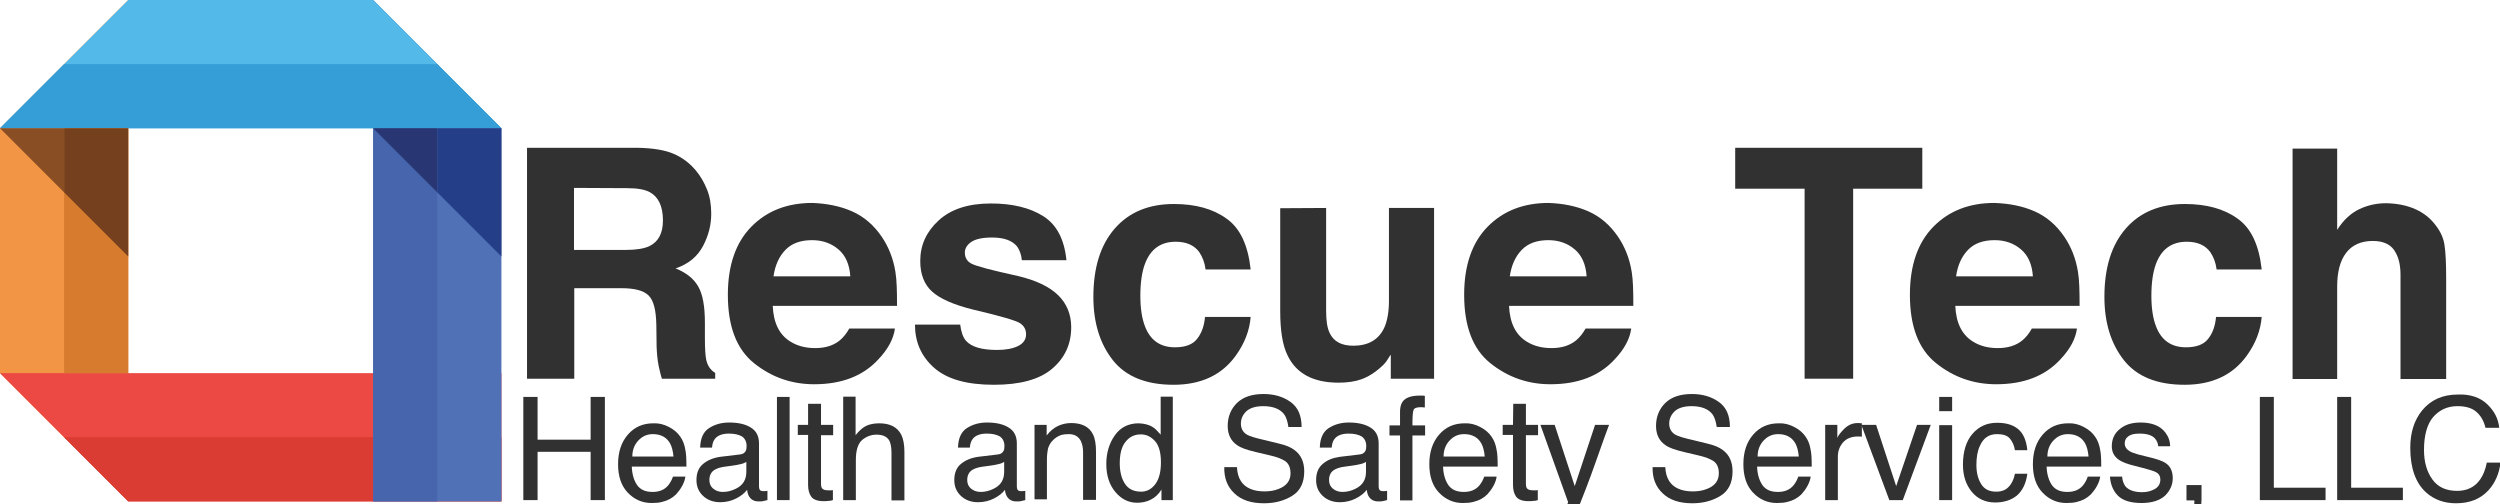
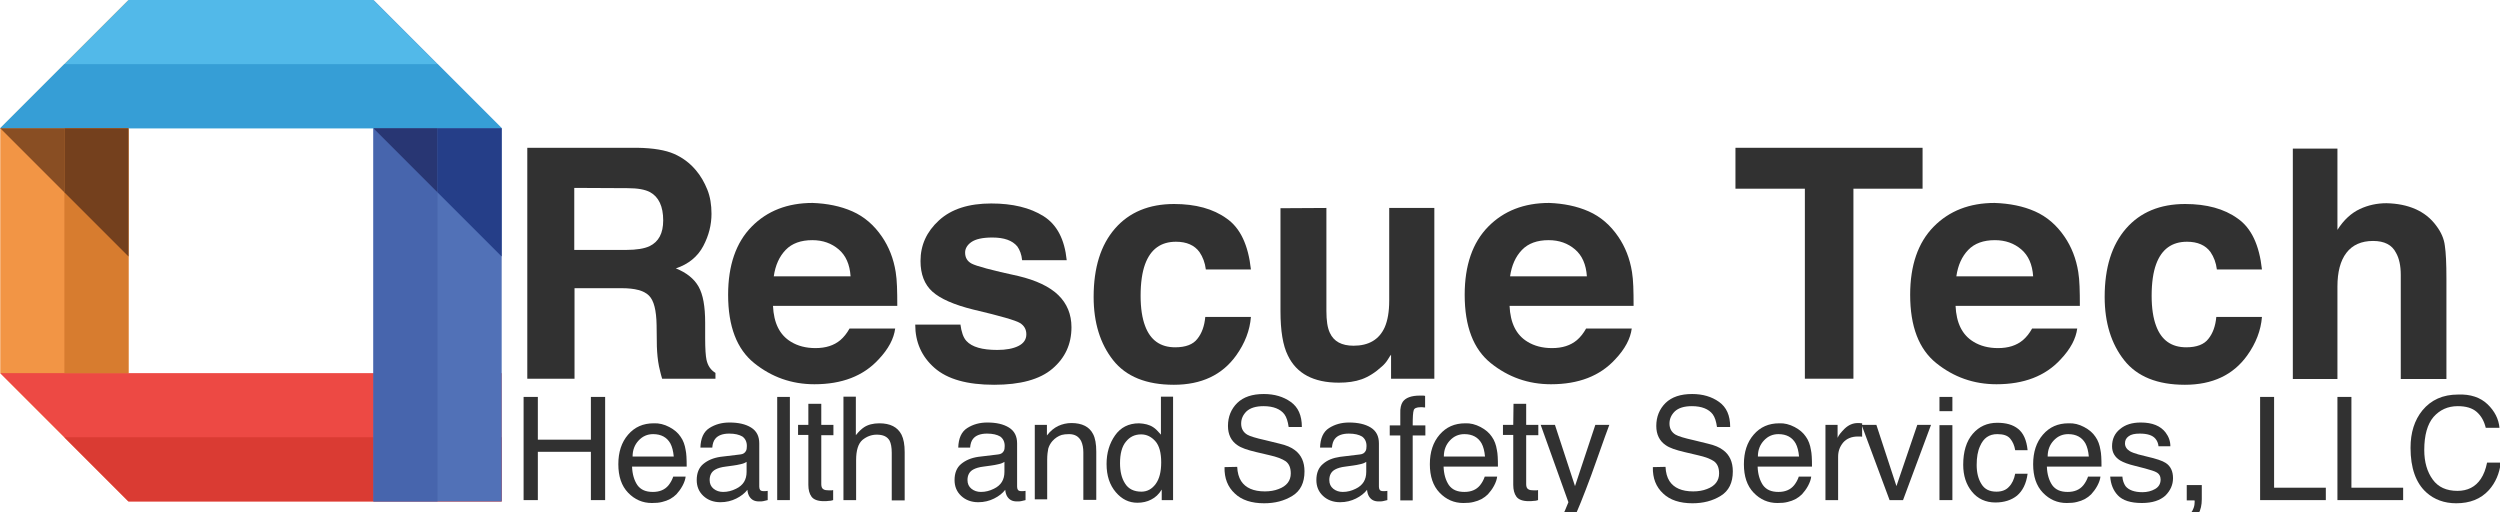
- <svg xmlns="http://www.w3.org/2000/svg" version="1.1" id="Layer_1" x="0px" y="0px" viewBox="0 0 947.3 190.7" style="enable-background:new 0 0 947.3 190.7;" xml:space="preserve">
+ <svg xmlns="http://www.w3.org/2000/svg" version="1.1" id="Layer_1" x="0px" y="0px" viewBox="0 0 947.3 194" style="enable-background:new 0 0 947.3 194;" xml:space="preserve">
  <style type="text/css">
	.st0{fill:#F29545;}
	.st1{fill:#ED4944;}
	.st2{fill:#DA3B33;}
	.st3{fill:#5171B7;}
	.st4{fill:#52B9E9;}
	.st5{fill:#4765AD;}
	.st6{fill:#369ED6;}
	.st7{fill:#D77C2F;}
	.st8{fill:#894E23;}
	.st9{fill:#74401D;}
	.st10{fill:#283673;}
	.st11{fill:#253E88;}
	.st12{fill:#313131;}
</style>
  <g>
-     <polygon class="st0" points="0,48.6 0,141.4 48.6,190 48.6,0  " />
-     <polygon class="st1" points="0,141.4 48.6,190 97.8,190 141.4,190 190,190 190,141.4  " />
-     <polygon class="st2" points="48.6,190 97.8,190 141.4,190 190,190 190,165.7 24.3,165.7  " />
-     <polygon class="st3" points="141.4,190 190,190 190,141.4 190,104.1 190,48.6 141.4,0  " />
-     <polygon class="st4" points="48.6,0 0,48.6 190,48.6 141.4,0  " />
-     <rect x="141.4" y="48.6" class="st5" width="24.3" height="141.4" />
-     <polygon class="st6" points="24.3,24.3 0,48.6 190,48.6 165.7,24.3  " />
-     <rect x="24.3" y="48.6" class="st7" width="24.3" height="92.8" />
-     <polygon class="st8" points="0,48.6 24.3,72.9 24.3,48.6  " />
-     <polygon class="st9" points="24.3,48.6 24.3,72.9 48.6,97.2 48.6,48.6  " />
-     <polygon class="st10" points="165.7,48.6 141.4,48.6 165.7,72.9  " />
-     <polygon class="st11" points="165.7,48.6 165.7,72.9 190,97.2 190,48.6  " />
+     <polygon class="st0" points="0.1,48.6 0.1,141.4 48.7,190 48.7,0  " />
+     <polygon class="st1" points="0.1,141.4 48.7,190 97.9,190 141.5,190 190.1,190 190.1,141.4  " />
+     <polygon class="st2" points="48.7,190 97.9,190 141.5,190 190.1,190 190.1,165.7 24.4,165.7  " />
+     <polygon class="st3" points="141.5,190 190.1,190 190.1,141.4 190.1,104.1 190.1,48.6 141.5,0  " />
+     <polygon class="st4" points="48.7,0 0.1,48.6 190.1,48.6 141.5,0  " />
+     <rect x="141.5" y="48.6" class="st5" width="24.3" height="141.4" />
+     <polygon class="st6" points="24.4,24.3 0.1,48.6 190.1,48.6 165.8,24.3  " />
+     <rect x="24.4" y="48.6" class="st7" width="24.3" height="92.8" />
+     <polygon class="st8" points="0.1,48.6 24.4,72.9 24.4,48.6  " />
+     <polygon class="st9" points="24.4,48.6 24.4,72.9 48.7,97.2 48.7,48.6  " />
+     <polygon class="st10" points="165.8,48.6 141.5,48.6 165.8,72.9  " />
+     <polygon class="st11" points="165.8,48.6 165.8,72.9 190.1,97.2 190.1,48.6  " />
    <g>
-       <path class="st12" d="M255.3,58.3c3.2,1.4,5.9,3.4,8.2,6.1c1.9,2.2,3.3,4.7,4.4,7.4c1.1,2.7,1.6,5.8,1.6,9.2c0,4.2-1,8.2-3.1,12.2    s-5.6,6.9-10.4,8.5c4,1.6,6.9,3.9,8.6,6.9s2.5,7.5,2.5,13.7v5.9c0,4,0.2,6.7,0.5,8.1c0.5,2.3,1.6,3.9,3.4,5v2.2h-20.2    c-0.6-1.9-0.9-3.5-1.2-4.7c-0.5-2.5-0.7-5-0.8-7.5l-0.1-8.1c-0.1-5.6-1-9.3-2.9-11.2c-1.9-1.9-5.3-2.8-10.4-2.8h-17.8v34.3h-17.9    V56h41.8C247.5,56.1,252.1,56.9,255.3,58.3z M217.5,71.2v23.5h19.7c3.9,0,6.8-0.5,8.8-1.4c3.5-1.7,5.2-4.9,5.2-9.8    c0-5.3-1.7-8.9-5-10.7c-1.9-1-4.7-1.5-8.5-1.5L217.5,71.2L217.5,71.2z" />
-       <path class="st12" d="M322.9,80.1c4.5,2,8.2,5.2,11.2,9.6c2.6,3.8,4.4,8.3,5.2,13.4c0.5,3,0.6,7.2,0.6,12.8h-47.1    c0.3,6.5,2.5,11,6.8,13.6c2.6,1.6,5.7,2.4,9.3,2.4c3.9,0,7-1,9.4-3c1.3-1.1,2.5-2.6,3.5-4.4h17.3c-0.5,3.8-2.5,7.7-6.3,11.7    c-5.8,6.3-13.9,9.4-24.3,9.4c-8.6,0-16.2-2.7-22.8-8c-6.6-5.3-9.9-13.9-9.9-25.9c0-11.2,3-19.8,8.9-25.8s13.6-9,23.1-9    C313.3,77.1,318.4,78.1,322.9,80.1z M297.6,94.7c-2.4,2.5-3.9,5.8-4.5,10h29.1c-0.3-4.5-1.8-7.9-4.5-10.2c-2.7-2.3-6-3.5-10-3.5    C303.4,91,300,92.2,297.6,94.7z" />
-       <path class="st12" d="M363.8,122.8c0.4,3,1.1,5.1,2.3,6.4c2.1,2.3,6,3.4,11.7,3.4c3.3,0,6-0.5,8-1.5s3-2.5,3-4.4s-0.8-3.3-2.4-4.3    s-7.5-2.7-17.7-5.1c-7.3-1.8-12.5-4.1-15.5-6.8c-3-2.7-4.5-6.6-4.5-11.6c0-6,2.3-11.1,7-15.4s11.3-6.4,19.8-6.4    c8.1,0,14.7,1.6,19.8,4.8c5.1,3.2,8,8.8,8.8,16.7h-16.9c-0.2-2.2-0.9-3.9-1.8-5.2c-1.9-2.3-5-3.4-9.5-3.4c-3.7,0-6.3,0.6-7.9,1.7    s-2.4,2.5-2.4,4c0,1.9,0.8,3.3,2.5,4.2c1.7,0.9,7.5,2.5,17.7,4.7c6.7,1.6,11.8,4,15.1,7.2c3.3,3.2,5,7.3,5,12.2    c0,6.4-2.4,11.6-7.2,15.7s-12.2,6.1-22.1,6.1c-10.2,0-17.7-2.1-22.6-6.4c-4.9-4.3-7.3-9.8-7.3-16.4h17.1V122.8z" />
-       <path class="st12" d="M456.8,102c-0.3-2.4-1.1-4.6-2.4-6.5c-1.9-2.6-4.9-3.9-8.9-3.9c-5.7,0-9.6,2.8-11.7,8.5c-1.1,3-1.7,7-1.7,12    c0,4.7,0.6,8.5,1.7,11.4c2,5.4,5.8,8.1,11.4,8.1c4,0,6.8-1.1,8.4-3.2c1.7-2.1,2.7-4.9,3-8.3h17.3c-0.4,5.1-2.3,10-5.6,14.6    c-5.3,7.4-13.2,11.1-23.6,11.1s-18.1-3.1-23-9.3s-7.4-14.2-7.4-24c0-11.1,2.7-19.7,8.1-25.9c5.4-6.2,12.9-9.3,22.4-9.3    c8.1,0,14.8,1.8,19.9,5.5c5.2,3.6,8.2,10.1,9.2,19.3h-17.1V102z" />
-       <path class="st12" d="M502.5,78.8v39c0,3.7,0.4,6.4,1.3,8.3c1.5,3.3,4.5,4.9,9,4.9c5.7,0,9.7-2.3,11.8-7c1.1-2.5,1.7-5.9,1.7-10    V78.8h17.1v64.7H527v-9.1c-0.2,0.2-0.6,0.8-1.2,1.8c-0.6,1-1.4,1.9-2.2,2.6c-2.6,2.4-5.2,4-7.7,4.9s-5.4,1.3-8.7,1.3    c-9.5,0-16-3.4-19.3-10.3c-1.9-3.8-2.8-9.4-2.8-16.8v-39L502.5,78.8L502.5,78.8z" />
-       <path class="st12" d="M601.9,80.1c4.5,2,8.2,5.2,11.2,9.6c2.6,3.8,4.4,8.3,5.2,13.4c0.5,3,0.6,7.2,0.6,12.8h-47.1    c0.3,6.5,2.5,11,6.8,13.6c2.6,1.6,5.7,2.4,9.3,2.4c3.9,0,7-1,9.4-3c1.3-1.1,2.5-2.6,3.5-4.4h17.3c-0.5,3.8-2.5,7.7-6.3,11.7    c-5.8,6.3-13.9,9.4-24.3,9.4c-8.6,0-16.2-2.7-22.8-8s-9.9-13.9-9.9-25.9c0-11.2,3-19.8,8.9-25.8s13.6-9,23.1-9    C592.3,77.1,597.4,78.1,601.9,80.1z M576.6,94.7c-2.4,2.5-3.9,5.8-4.5,10h29.1c-0.3-4.5-1.8-7.9-4.5-10.2c-2.7-2.3-6-3.5-10-3.5    C582.4,91,579,92.2,576.6,94.7z" />
-       <path class="st12" d="M728.4,56v15.5h-26.2v72h-18.4v-72h-26.3V56H728.4z" />
-       <path class="st12" d="M771,80.1c4.5,2,8.2,5.2,11.2,9.6c2.6,3.8,4.4,8.3,5.2,13.4c0.5,3,0.6,7.2,0.6,12.8h-47.1    c0.3,6.5,2.5,11,6.8,13.6c2.6,1.6,5.7,2.4,9.3,2.4c3.9,0,7-1,9.4-3c1.3-1.1,2.5-2.6,3.5-4.4H787c-0.5,3.8-2.5,7.7-6.3,11.7    c-5.8,6.3-13.9,9.4-24.3,9.4c-8.6,0-16.2-2.7-22.8-8s-9.9-13.9-9.9-25.9c0-11.2,3-19.8,8.9-25.8s13.6-9,23.1-9    C761.4,77.1,766.5,78.1,771,80.1z M745.7,94.7c-2.4,2.5-3.9,5.8-4.5,10h29.1c-0.3-4.5-1.8-7.9-4.5-10.2c-2.7-2.3-6-3.5-10-3.5    C751.5,91,748.1,92.2,745.7,94.7z" />
-       <path class="st12" d="M839.9,102c-0.3-2.4-1.1-4.6-2.4-6.5c-1.9-2.6-4.9-3.9-8.9-3.9c-5.7,0-9.6,2.8-11.7,8.5c-1.1,3-1.7,7-1.7,12    c0,4.7,0.6,8.5,1.7,11.4c2,5.4,5.8,8.1,11.4,8.1c4,0,6.8-1.1,8.4-3.2c1.7-2.1,2.7-4.9,3-8.3H857c-0.4,5.1-2.3,10-5.6,14.6    c-5.3,7.4-13.2,11.1-23.6,11.1c-10.4,0-18.1-3.1-23-9.3s-7.4-14.2-7.4-24c0-11.1,2.7-19.7,8.1-25.9c5.4-6.2,12.9-9.3,22.4-9.3    c8.1,0,14.8,1.8,19.9,5.5c5.2,3.6,8.2,10.1,9.2,19.3h-17.1V102z" />
-       <path class="st12" d="M915.1,79.2c3.2,1.4,5.9,3.5,8,6.4c1.8,2.4,2.9,4.9,3.2,7.5c0.4,2.6,0.6,6.7,0.6,12.5v38h-17.3v-39.4    c0-3.5-0.6-6.3-1.8-8.4c-1.5-3-4.4-4.5-8.7-4.5c-4.4,0-7.8,1.5-10.1,4.5s-3.4,7.3-3.4,12.8v35h-16.9V56.3h16.9v30.8    c2.4-3.8,5.3-6.4,8.5-7.9s6.6-2.2,10.1-2.2C908.3,77.1,911.9,77.8,915.1,79.2z" />
+       <path class="st12" d="M255.4,58.3c3.2,1.4,5.9,3.4,8.2,6.1c1.9,2.2,3.3,4.7,4.4,7.4c1.1,2.7,1.6,5.8,1.6,9.2c0,4.2-1,8.2-3.1,12.2    s-5.6,6.9-10.4,8.5c4,1.6,6.9,3.9,8.6,6.9s2.5,7.5,2.5,13.7v5.9c0,4,0.2,6.7,0.5,8.1c0.5,2.3,1.6,3.9,3.4,5v2.2h-20.2    c-0.6-1.9-0.9-3.5-1.2-4.7c-0.5-2.5-0.7-5-0.8-7.5l-0.1-8.1c-0.1-5.6-1-9.3-2.9-11.2s-5.3-2.8-10.4-2.8h-17.8v34.3h-17.9V56h41.8    C247.6,56.1,252.2,56.9,255.4,58.3z M217.6,71.2v23.5h19.7c3.9,0,6.8-0.5,8.8-1.4c3.5-1.7,5.2-4.9,5.2-9.8c0-5.3-1.7-8.9-5-10.7    c-1.9-1-4.7-1.5-8.5-1.5L217.6,71.2L217.6,71.2z" />
+       <path class="st12" d="M323,80.1c4.5,2,8.2,5.2,11.2,9.6c2.6,3.8,4.4,8.3,5.2,13.4c0.5,3,0.6,7.2,0.6,12.8h-47.1    c0.3,6.5,2.5,11,6.8,13.6c2.6,1.6,5.7,2.4,9.3,2.4c3.9,0,7-1,9.4-3c1.3-1.1,2.5-2.6,3.5-4.4h17.3c-0.5,3.8-2.5,7.7-6.3,11.7    c-5.8,6.3-13.9,9.4-24.3,9.4c-8.6,0-16.2-2.7-22.8-8c-6.6-5.3-9.9-13.9-9.9-25.9c0-11.2,3-19.8,8.9-25.8s13.6-9,23.1-9    C313.4,77.1,318.5,78.1,323,80.1z M297.7,94.7c-2.4,2.5-3.9,5.8-4.5,10h29.1c-0.3-4.5-1.8-7.9-4.5-10.2s-6-3.5-10-3.5    C303.5,91,300.1,92.2,297.7,94.7z" />
+       <path class="st12" d="M363.9,122.8c0.4,3,1.1,5.1,2.3,6.4c2.1,2.3,6,3.4,11.7,3.4c3.3,0,6-0.5,8-1.5s3-2.5,3-4.4s-0.8-3.3-2.4-4.3    s-7.5-2.7-17.7-5.1c-7.3-1.8-12.5-4.1-15.5-6.8c-3-2.7-4.5-6.6-4.5-11.6c0-6,2.3-11.1,7-15.4s11.3-6.4,19.8-6.4    c8.1,0,14.7,1.6,19.8,4.8c5.1,3.2,8,8.8,8.8,16.7h-16.9c-0.2-2.2-0.9-3.9-1.8-5.2c-1.9-2.3-5-3.4-9.5-3.4c-3.7,0-6.3,0.6-7.9,1.7    s-2.4,2.5-2.4,4c0,1.9,0.8,3.3,2.5,4.2s7.5,2.5,17.7,4.7c6.7,1.6,11.8,4,15.1,7.2c3.3,3.2,5,7.3,5,12.2c0,6.4-2.4,11.6-7.2,15.7    s-12.2,6.1-22.1,6.1c-10.2,0-17.7-2.1-22.6-6.4s-7.3-9.8-7.3-16.4h17.1V122.8z" />
+       <path class="st12" d="M456.9,102c-0.3-2.4-1.1-4.6-2.4-6.5c-1.9-2.6-4.9-3.9-8.9-3.9c-5.7,0-9.6,2.8-11.7,8.5c-1.1,3-1.7,7-1.7,12    c0,4.7,0.6,8.5,1.7,11.4c2,5.4,5.8,8.1,11.4,8.1c4,0,6.8-1.1,8.4-3.2c1.7-2.1,2.7-4.9,3-8.3H474c-0.4,5.1-2.3,10-5.6,14.6    c-5.3,7.4-13.2,11.1-23.6,11.1s-18.1-3.1-23-9.3c-4.9-6.2-7.4-14.2-7.4-24c0-11.1,2.7-19.7,8.1-25.9c5.4-6.2,12.9-9.3,22.4-9.3    c8.1,0,14.8,1.8,19.9,5.5c5.2,3.6,8.2,10.1,9.2,19.3h-17.1L456.9,102L456.9,102z" />
+       <path class="st12" d="M502.6,78.8v39c0,3.7,0.4,6.4,1.3,8.3c1.5,3.3,4.5,4.9,9,4.9c5.7,0,9.7-2.3,11.8-7c1.1-2.5,1.7-5.9,1.7-10    V78.8h17.1v64.7h-16.4v-9.1c-0.2,0.2-0.6,0.8-1.2,1.8c-0.6,1-1.4,1.9-2.2,2.6c-2.6,2.4-5.2,4-7.7,4.9s-5.4,1.3-8.7,1.3    c-9.5,0-16-3.4-19.3-10.3c-1.9-3.8-2.8-9.4-2.8-16.8v-39L502.6,78.8L502.6,78.8z" />
+       <path class="st12" d="M602,80.1c4.5,2,8.2,5.2,11.2,9.6c2.6,3.8,4.4,8.3,5.2,13.4c0.5,3,0.6,7.2,0.6,12.8H572    c0.3,6.5,2.5,11,6.8,13.6c2.6,1.6,5.7,2.4,9.3,2.4c3.9,0,7-1,9.4-3c1.3-1.1,2.5-2.6,3.5-4.4h17.3c-0.5,3.8-2.5,7.7-6.3,11.7    c-5.8,6.3-13.9,9.4-24.3,9.4c-8.6,0-16.2-2.7-22.8-8s-9.9-13.9-9.9-25.9c0-11.2,3-19.8,8.9-25.8s13.6-9,23.1-9    C592.4,77.1,597.5,78.1,602,80.1z M576.7,94.7c-2.4,2.5-3.9,5.8-4.5,10h29.1c-0.3-4.5-1.8-7.9-4.5-10.2s-6-3.5-10-3.5    C582.5,91,579.1,92.2,576.7,94.7z" />
+       <path class="st12" d="M728.5,56v15.5h-26.2v72h-18.4v-72h-26.3V56H728.5z" />
+       <path class="st12" d="M771.1,80.1c4.5,2,8.2,5.2,11.2,9.6c2.6,3.8,4.4,8.3,5.2,13.4c0.5,3,0.6,7.2,0.6,12.8H741    c0.3,6.5,2.5,11,6.8,13.6c2.6,1.6,5.7,2.4,9.3,2.4c3.9,0,7-1,9.4-3c1.3-1.1,2.5-2.6,3.5-4.4h17.1c-0.5,3.8-2.5,7.7-6.3,11.7    c-5.8,6.3-13.9,9.4-24.3,9.4c-8.6,0-16.2-2.7-22.8-8s-9.9-13.9-9.9-25.9c0-11.2,3-19.8,8.9-25.8s13.6-9,23.1-9    C761.5,77.1,766.6,78.1,771.1,80.1z M745.8,94.7c-2.4,2.5-3.9,5.8-4.5,10h29.1c-0.3-4.5-1.8-7.9-4.5-10.2s-6-3.5-10-3.5    C751.6,91,748.2,92.2,745.8,94.7z" />
+       <path class="st12" d="M840,102c-0.3-2.4-1.1-4.6-2.4-6.5c-1.9-2.6-4.9-3.9-8.9-3.9c-5.7,0-9.6,2.8-11.7,8.5c-1.1,3-1.7,7-1.7,12    c0,4.7,0.6,8.5,1.7,11.4c2,5.4,5.8,8.1,11.4,8.1c4,0,6.8-1.1,8.4-3.2c1.7-2.1,2.7-4.9,3-8.3h17.3c-0.4,5.1-2.3,10-5.6,14.6    c-5.3,7.4-13.2,11.1-23.6,11.1c-10.4,0-18.1-3.1-23-9.3c-4.9-6.2-7.4-14.2-7.4-24c0-11.1,2.7-19.7,8.1-25.9    c5.4-6.2,12.9-9.3,22.4-9.3c8.1,0,14.8,1.8,19.9,5.5c5.2,3.6,8.2,10.1,9.2,19.3h-17.1L840,102L840,102z" />
+       <path class="st12" d="M915.2,79.2c3.2,1.4,5.9,3.5,8,6.4c1.8,2.4,2.9,4.9,3.2,7.5c0.4,2.6,0.6,6.7,0.6,12.5v38h-17.3v-39.4    c0-3.5-0.6-6.3-1.8-8.4c-1.5-3-4.4-4.5-8.7-4.5c-4.4,0-7.8,1.5-10.1,4.5s-3.4,7.3-3.4,12.8v35h-16.9V56.3h16.9v30.8    c2.4-3.8,5.3-6.4,8.5-7.9s6.6-2.2,10.1-2.2C908.4,77.1,912,77.8,915.2,79.2z" />
    </g>
    <g>
-       <path class="st12" d="M198.3,150.4h5.4v16.2h20.1v-16.2h5.4v39.1h-5.4v-18.3h-20.1v18.3h-5.4V150.4z" />
-       <path class="st12" d="M253.5,161.8c1.9,1,3.3,2.2,4.3,3.7c1,1.4,1.6,3.1,1.9,5c0.3,1.3,0.4,3.4,0.4,6.3h-20.7c0.1,2.9,0.8,5.2,2,7    c1.3,1.8,3.2,2.6,5.9,2.6c2.5,0,4.5-0.8,5.9-2.5c0.8-1,1.4-2.1,1.8-3.3h4.7c-0.1,1-0.5,2.2-1.2,3.5s-1.5,2.3-2.3,3.2    c-1.4,1.4-3.2,2.4-5.4,2.9c-1.1,0.3-2.4,0.4-3.9,0.4c-3.5,0-6.5-1.3-9-3.9c-2.5-2.6-3.7-6.2-3.7-10.8s1.2-8.3,3.7-11.2    s5.7-4.3,9.7-4.3C249.6,160.3,251.6,160.8,253.5,161.8z M255.2,173c-0.2-2.1-0.6-3.7-1.3-5c-1.3-2.3-3.5-3.5-6.5-3.5    c-2.2,0-4,0.8-5.5,2.4c-1.5,1.6-2.3,3.6-2.3,6.1H255.2z" />
-       <path class="st12" d="M280.4,172.2c1.1-0.1,1.8-0.6,2.2-1.4c0.2-0.4,0.3-1,0.3-1.8c0-1.6-0.6-2.8-1.7-3.6c-1.2-0.7-2.8-1.1-5-1.1    c-2.5,0-4.3,0.7-5.3,2c-0.6,0.7-1,1.9-1.1,3.3h-4.5c0.1-3.5,1.2-6,3.4-7.4c2.2-1.4,4.7-2.1,7.6-2.1c3.4,0,6.1,0.6,8.2,1.9    c2.1,1.3,3.1,3.3,3.1,6v16.4c0,0.5,0.1,0.9,0.3,1.2c0.2,0.3,0.6,0.5,1.3,0.5c0.2,0,0.5,0,0.7,0c0.3,0,0.5-0.1,0.9-0.1v3.5    c-0.7,0.2-1.3,0.3-1.7,0.4c-0.4,0.1-0.9,0.1-1.6,0.1c-1.7,0-2.8-0.6-3.6-1.8c-0.4-0.6-0.7-1.5-0.8-2.6c-1,1.3-2.4,2.4-4.2,3.3    c-1.8,0.9-3.8,1.4-6,1.4c-2.6,0-4.8-0.8-6.5-2.4c-1.7-1.6-2.5-3.6-2.5-6c0-2.6,0.8-4.7,2.5-6.1s3.8-2.3,6.5-2.7L280.4,172.2z     M270.3,185.2c1,0.8,2.2,1.2,3.6,1.2c1.7,0,3.3-0.4,4.9-1.2c2.7-1.3,4-3.4,4-6.4V175c-0.6,0.4-1.3,0.7-2.3,0.9    c-0.9,0.2-1.8,0.4-2.7,0.5l-2.9,0.4c-1.7,0.2-3,0.6-3.9,1.1c-1.5,0.8-2.2,2.2-2.2,4C268.8,183.3,269.3,184.4,270.3,185.2z" />
-       <path class="st12" d="M294.4,150.4h4.8v39.1h-4.8V150.4z" />
-       <path class="st12" d="M306.3,153h4.8v8h4.6v3.9h-4.6v18.6c0,1,0.3,1.7,1,2c0.4,0.2,1,0.3,1.9,0.3c0.2,0,0.5,0,0.7,0    c0.3,0,0.6,0,0.9-0.1v3.8c-0.6,0.2-1.1,0.3-1.7,0.3c-0.6,0.1-1.2,0.1-1.9,0.1c-2.2,0-3.8-0.6-4.6-1.7c-0.8-1.1-1.2-2.6-1.2-4.5    v-18.9h-3.9V161h3.9v-8H306.3z" />
-       <path class="st12" d="M319.4,150.3h4.8v14.6c1.1-1.4,2.2-2.4,3.1-3c1.5-1,3.5-1.5,5.8-1.5c4.1,0,6.9,1.4,8.4,4.3    c0.8,1.6,1.2,3.8,1.2,6.6v18.3h-4.9v-18c0-2.1-0.3-3.6-0.8-4.6c-0.9-1.6-2.5-2.3-4.9-2.3c-2,0-3.8,0.7-5.4,2    c-1.6,1.4-2.4,3.9-2.4,7.7v15.1h-4.8v-39.2H319.4z" />
-       <path class="st12" d="M378.1,172.2c1.1-0.1,1.8-0.6,2.2-1.4c0.2-0.4,0.3-1,0.3-1.8c0-1.6-0.6-2.8-1.7-3.6c-1.2-0.7-2.8-1.1-5-1.1    c-2.5,0-4.3,0.7-5.3,2c-0.6,0.7-1,1.9-1.1,3.3H363c0.1-3.5,1.2-6,3.4-7.4c2.2-1.4,4.7-2.1,7.6-2.1c3.4,0,6.1,0.6,8.2,1.9    c2.1,1.3,3.1,3.3,3.1,6v16.4c0,0.5,0.1,0.9,0.3,1.2c0.2,0.3,0.6,0.5,1.3,0.5c0.2,0,0.5,0,0.7,0c0.3,0,0.5-0.1,0.9-0.1v3.5    c-0.7,0.2-1.3,0.3-1.7,0.4c-0.4,0.1-0.9,0.1-1.6,0.1c-1.7,0-2.8-0.6-3.6-1.8c-0.4-0.6-0.7-1.5-0.8-2.6c-1,1.3-2.4,2.4-4.2,3.3    c-1.8,0.9-3.8,1.4-6,1.4c-2.6,0-4.8-0.8-6.5-2.4c-1.7-1.6-2.5-3.6-2.5-6c0-2.6,0.8-4.7,2.5-6.1s3.8-2.3,6.5-2.7L378.1,172.2z     M368,185.2c1,0.8,2.2,1.2,3.6,1.2c1.7,0,3.3-0.4,4.9-1.2c2.7-1.3,4-3.4,4-6.4V175c-0.6,0.4-1.3,0.7-2.3,0.9    c-0.9,0.2-1.8,0.4-2.7,0.5l-2.9,0.4c-1.7,0.2-3,0.6-3.9,1.1c-1.5,0.8-2.2,2.2-2.2,4C366.5,183.3,367,184.4,368,185.2z" />
-       <path class="st12" d="M392,161h4.6v4c1.3-1.7,2.8-2.9,4.3-3.6c1.5-0.7,3.2-1.1,5-1.1c4,0,6.8,1.4,8.2,4.2c0.8,1.5,1.2,3.8,1.2,6.6    v18.3h-4.9v-18c0-1.7-0.3-3.1-0.8-4.2c-0.9-1.8-2.4-2.7-4.6-2.7c-1.1,0-2.1,0.1-2.8,0.3c-1.3,0.4-2.5,1.2-3.5,2.3    c-0.8,0.9-1.3,1.9-1.6,2.9c-0.2,1-0.4,2.4-0.4,4.3v14.9H392V161z" />
-       <path class="st12" d="M436.9,161.9c0.8,0.5,1.8,1.5,2.9,2.8v-14.4h4.6v39.2h-4.3v-4c-1.1,1.8-2.4,3-4,3.8    c-1.5,0.8-3.3,1.2-5.2,1.2c-3.2,0-5.9-1.3-8.2-4c-2.3-2.7-3.5-6.2-3.5-10.7c0-4.2,1.1-7.8,3.2-10.8s5.1-4.6,9.1-4.6    C433.6,160.5,435.4,160.9,436.9,161.9z M426.2,183.2c1.3,2.1,3.4,3.1,6.2,3.1c2.2,0,4-1,5.4-2.9s2.1-4.6,2.1-8.2    c0-3.6-0.7-6.3-2.2-8s-3.3-2.6-5.4-2.6c-2.4,0-4.3,0.9-5.8,2.8c-1.5,1.8-2.2,4.6-2.2,8.1C424.3,178.6,424.9,181.2,426.2,183.2z" />
-       <path class="st12" d="M468.7,176.9c0.1,2.2,0.6,4,1.5,5.4c1.7,2.6,4.7,3.9,9,3.9c1.9,0,3.7-0.3,5.2-0.9c3-1.1,4.6-3.1,4.6-5.9    c0-2.1-0.6-3.6-1.9-4.6c-1.3-0.9-3.4-1.7-6.1-2.3l-5.1-1.2c-3.4-0.8-5.7-1.6-7.1-2.6c-2.4-1.6-3.6-4.1-3.6-7.3    c0-3.5,1.2-6.4,3.5-8.7c2.4-2.3,5.7-3.4,10.1-3.4c4,0,7.4,1,10.2,3c2.8,2,4.2,5.1,4.2,9.5h-5c-0.3-2.1-0.8-3.7-1.6-4.8    c-1.5-2-4.2-3.1-7.9-3.1c-3,0-5.1,0.7-6.5,2c-1.3,1.3-2,2.8-2,4.6c0,1.9,0.8,3.3,2.3,4.2c1,0.6,3.3,1.3,6.9,2.1l5.3,1.3    c2.6,0.6,4.5,1.4,5.9,2.5c2.4,1.8,3.6,4.5,3.6,8c0,4.3-1.5,7.4-4.6,9.3s-6.6,2.8-10.7,2.8c-4.7,0-8.5-1.2-11.1-3.7    c-2.7-2.5-4-5.8-3.9-10h4.8V176.9z" />
-       <path class="st12" d="M515.2,172.2c1.1-0.1,1.8-0.6,2.2-1.4c0.2-0.4,0.3-1,0.3-1.8c0-1.6-0.6-2.8-1.7-3.6c-1.2-0.7-2.8-1.1-5-1.1    c-2.5,0-4.3,0.7-5.3,2c-0.6,0.7-1,1.9-1.1,3.3h-4.5c0.1-3.5,1.2-6,3.4-7.4c2.2-1.4,4.7-2.1,7.6-2.1c3.3,0,6.1,0.6,8.2,1.9    c2.1,1.3,3.1,3.3,3.1,6v16.4c0,0.5,0.1,0.9,0.3,1.2s0.6,0.5,1.3,0.5c0.2,0,0.5,0,0.7,0c0.3,0,0.5-0.1,0.9-0.1v3.5    c-0.7,0.2-1.3,0.3-1.7,0.4c-0.4,0.1-0.9,0.1-1.6,0.1c-1.7,0-2.8-0.6-3.6-1.8c-0.4-0.6-0.7-1.5-0.8-2.6c-1,1.3-2.4,2.4-4.2,3.3    s-3.8,1.4-6,1.4c-2.6,0-4.8-0.8-6.5-2.4c-1.7-1.6-2.5-3.6-2.5-6c0-2.6,0.8-4.7,2.5-6.1c1.7-1.5,3.8-2.3,6.5-2.7L515.2,172.2z     M505.1,185.2c1,0.8,2.2,1.2,3.6,1.2c1.7,0,3.3-0.4,4.9-1.2c2.7-1.3,4-3.4,4-6.4V175c-0.6,0.4-1.3,0.7-2.3,0.9    c-0.9,0.2-1.8,0.4-2.7,0.5l-2.9,0.4c-1.7,0.2-3,0.6-3.9,1.1c-1.5,0.8-2.2,2.2-2.2,4C503.6,183.3,504.1,184.4,505.1,185.2z" />
-       <path class="st12" d="M531.4,152.3c1.1-1.6,3.3-2.4,6.5-2.4c0.3,0,0.6,0,0.9,0c0.3,0,0.7,0,1.1,0.1v4.4c-0.5,0-0.9-0.1-1.1-0.1    c-0.2,0-0.4,0-0.6,0c-1.5,0-2.4,0.4-2.6,1.1c-0.3,0.8-0.4,2.7-0.4,5.8h4.8v3.8h-4.8v24.6h-4.7V165h-4v-3.8h4v-4.5    C530.4,154.7,530.8,153.2,531.4,152.3z" />
-       <path class="st12" d="M560.9,161.8c1.9,1,3.3,2.2,4.3,3.7c1,1.4,1.6,3.1,1.9,5c0.3,1.3,0.4,3.4,0.4,6.3h-20.7c0.1,2.9,0.8,5.2,2,7    c1.3,1.8,3.2,2.6,5.9,2.6c2.5,0,4.5-0.8,5.9-2.5c0.8-1,1.4-2.1,1.8-3.3h4.7c-0.1,1-0.5,2.2-1.2,3.5s-1.5,2.3-2.3,3.2    c-1.4,1.4-3.2,2.4-5.4,2.9c-1.1,0.3-2.4,0.4-3.9,0.4c-3.5,0-6.5-1.3-9-3.9c-2.5-2.6-3.7-6.2-3.7-10.8s1.2-8.3,3.7-11.2    s5.7-4.3,9.7-4.3C557,160.3,559,160.8,560.9,161.8z M562.6,173c-0.2-2.1-0.6-3.7-1.3-5c-1.3-2.3-3.5-3.5-6.5-3.5    c-2.2,0-4,0.8-5.5,2.4c-1.5,1.6-2.3,3.6-2.3,6.1H562.6z" />
-       <path class="st12" d="M573.4,153h4.8v8h4.6v3.9h-4.6v18.6c0,1,0.3,1.7,1,2c0.4,0.2,1,0.3,1.9,0.3c0.2,0,0.5,0,0.7,0    c0.3,0,0.6,0,0.9-0.1v3.8c-0.5,0.2-1.1,0.3-1.7,0.3c-0.6,0.1-1.2,0.1-1.9,0.1c-2.2,0-3.8-0.6-4.6-1.7c-0.8-1.1-1.2-2.6-1.2-4.5    v-18.9h-3.9V161h3.9L573.4,153L573.4,153z" />
-       <path class="st12" d="M604.4,161h5.3c-0.7,1.8-2.2,6-4.5,12.5c-1.7,4.9-3.2,8.9-4.4,12c-2.8,7.3-4.7,11.7-5.9,13.3    c-1.1,1.6-3.1,2.4-5.9,2.4c-0.7,0-1.2,0-1.6-0.1c-0.4-0.1-0.8-0.2-1.3-0.3v-4.4c0.8,0.2,1.4,0.4,1.8,0.4c0.4,0.1,0.7,0.1,1,0.1    c0.9,0,1.5-0.1,2-0.4c0.4-0.3,0.8-0.7,1.1-1.1c0.1-0.1,0.4-0.9,1-2.2s0.9-2.3,1.2-2.9L583.7,161h5.4l7.6,23.2L604.4,161z" />
-       <path class="st12" d="M631,176.9c0.1,2.2,0.6,4,1.5,5.4c1.7,2.6,4.7,3.9,9,3.9c1.9,0,3.7-0.3,5.2-0.9c3-1.1,4.6-3.1,4.6-5.9    c0-2.1-0.6-3.6-1.9-4.6c-1.3-0.9-3.4-1.7-6.1-2.3l-5.1-1.2c-3.4-0.8-5.7-1.6-7.1-2.6c-2.4-1.6-3.6-4.1-3.6-7.3    c0-3.5,1.2-6.4,3.5-8.7c2.4-2.3,5.7-3.4,10.1-3.4c4,0,7.4,1,10.2,3s4.2,5.1,4.2,9.5h-5c-0.3-2.1-0.8-3.7-1.6-4.8    c-1.5-2-4.2-3.1-7.9-3.1c-3,0-5.1,0.7-6.5,2c-1.3,1.3-2,2.8-2,4.6c0,1.9,0.8,3.3,2.3,4.2c1,0.6,3.3,1.3,6.9,2.1l5.3,1.3    c2.6,0.6,4.5,1.4,5.9,2.5c2.4,1.8,3.6,4.5,3.6,8c0,4.3-1.5,7.4-4.6,9.3s-6.6,2.8-10.7,2.8c-4.7,0-8.5-1.2-11.1-3.7    c-2.7-2.5-4-5.8-3.9-10h4.8V176.9z" />
-       <path class="st12" d="M679.9,161.8c1.9,1,3.3,2.2,4.3,3.7c1,1.4,1.6,3.1,1.9,5c0.3,1.3,0.4,3.4,0.4,6.3h-20.7c0.1,2.9,0.8,5.2,2,7    c1.3,1.8,3.2,2.6,5.9,2.6c2.5,0,4.5-0.8,5.9-2.5c0.8-1,1.4-2.1,1.8-3.3h4.7c-0.1,1-0.5,2.2-1.2,3.5s-1.5,2.3-2.3,3.2    c-1.4,1.4-3.2,2.4-5.4,2.9c-1.1,0.3-2.4,0.4-3.9,0.4c-3.5,0-6.5-1.3-9-3.9c-2.5-2.6-3.7-6.2-3.7-10.8s1.2-8.3,3.7-11.2    s5.7-4.3,9.7-4.3C676,160.3,678,160.8,679.9,161.8z M681.6,173c-0.2-2.1-0.6-3.7-1.3-5c-1.3-2.3-3.5-3.5-6.5-3.5    c-2.2,0-4,0.8-5.5,2.4c-1.5,1.6-2.3,3.6-2.3,6.1H681.6z" />
-       <path class="st12" d="M691.6,161h4.6v4.9c0.4-1,1.3-2.1,2.7-3.5c1.5-1.4,3.1-2.1,5-2.1c0.1,0,0.2,0,0.5,0s0.6,0.1,1.1,0.1v5.1    c-0.3-0.1-0.5-0.1-0.8-0.1c-0.2,0-0.5,0-0.8,0c-2.4,0-4.3,0.8-5.6,2.3c-1.3,1.6-1.9,3.3-1.9,5.4v16.4h-4.8V161z" />
-       <path class="st12" d="M710.9,161l7.6,23.2l7.9-23.2h5.2L721,189.5h-5.1L705.3,161H710.9z" />
-       <path class="st12" d="M734.8,150.4h4.9v5.4h-4.9V150.4z M734.8,161.1h4.9v28.4h-4.9V161.1z" />
-       <path class="st12" d="M764.6,162.5c2,1.6,3.2,4.2,3.6,8.1h-4.7c-0.3-1.8-0.9-3.2-1.9-4.4s-2.6-1.7-4.9-1.7c-3.1,0-5.2,1.5-6.5,4.5    c-0.9,1.9-1.3,4.3-1.3,7.2s0.6,5.3,1.8,7.2c1.2,2,3.1,2.9,5.7,2.9c2,0,3.6-0.6,4.7-1.8c1.2-1.2,2-2.9,2.4-5h4.7    c-0.5,3.8-1.9,6.5-4,8.3c-2.1,1.7-4.9,2.6-8.2,2.6c-3.7,0-6.7-1.4-8.9-4.1c-2.2-2.7-3.3-6.1-3.3-10.2c0-5,1.2-8.9,3.6-11.7    c2.4-2.8,5.5-4.2,9.3-4.2C760,160.2,762.6,160.9,764.6,162.5z" />
-       <path class="st12" d="M789.6,161.8c1.9,1,3.3,2.2,4.3,3.7c1,1.4,1.6,3.1,1.9,5c0.3,1.3,0.4,3.4,0.4,6.3h-20.7c0.1,2.9,0.8,5.2,2,7    c1.3,1.8,3.2,2.6,5.9,2.6c2.5,0,4.5-0.8,5.9-2.5c0.8-1,1.4-2.1,1.8-3.3h4.7c-0.1,1-0.5,2.2-1.2,3.5s-1.5,2.3-2.3,3.2    c-1.4,1.4-3.2,2.4-5.4,2.9c-1.1,0.3-2.4,0.4-3.9,0.4c-3.5,0-6.5-1.3-9-3.9c-2.5-2.6-3.7-6.2-3.7-10.8s1.2-8.3,3.7-11.2    s5.7-4.3,9.7-4.3C785.8,160.3,787.7,160.8,789.6,161.8z M791.4,173c-0.2-2.1-0.6-3.7-1.3-5c-1.3-2.3-3.5-3.5-6.5-3.5    c-2.2,0-4,0.8-5.5,2.4c-1.5,1.6-2.3,3.6-2.3,6.1H791.4z" />
-       <path class="st12" d="M804.1,180.5c0.1,1.6,0.6,2.8,1.2,3.7c1.2,1.5,3.4,2.3,6.4,2.3c1.8,0,3.4-0.4,4.8-1.2c1.4-0.8,2.1-2,2.1-3.6    c0-1.2-0.5-2.2-1.7-2.8c-0.7-0.4-2.1-0.8-4.2-1.4l-3.9-1c-2.5-0.6-4.3-1.3-5.5-2c-2.1-1.3-3.1-3.1-3.1-5.4c0-2.7,1-4.9,3-6.5    c2-1.7,4.6-2.5,7.9-2.5c4.4,0,7.5,1.3,9.4,3.8c1.2,1.6,1.8,3.3,1.8,5.2h-4.5c-0.1-1.1-0.5-2.1-1.2-2.9c-1.1-1.3-3.1-1.9-5.9-1.9    c-1.9,0-3.3,0.3-4.2,1c-1,0.7-1.4,1.6-1.4,2.7c0,1.2,0.6,2.2,1.9,3c0.7,0.4,1.8,0.8,3.2,1.2l3.2,0.8c3.5,0.8,5.9,1.6,7.1,2.4    c1.9,1.2,2.8,3.2,2.8,5.8c0,2.5-1,4.7-2.9,6.6c-2,1.8-4.9,2.8-8.9,2.8c-4.3,0-7.3-1-9.1-2.9s-2.7-4.3-2.9-7.1h4.6V180.5z" />
-       <path class="st12" d="M828.5,195.1c1.2-0.2,2.1-1.1,2.6-2.6c0.3-0.8,0.4-1.6,0.4-2.3c0-0.1,0-0.2,0-0.3s0-0.2-0.1-0.3h-2.9v-5.8    h5.7v5.4c0,2.1-0.4,4-1.3,5.6c-0.9,1.6-2.3,2.6-4.4,3V195.1z" />
-       <path class="st12" d="M856.3,150.4h5.3v34.4h19.6v4.7h-24.9L856.3,150.4L856.3,150.4z" />
-       <path class="st12" d="M885.6,150.4h5.3v34.4h19.6v4.7h-24.9L885.6,150.4L885.6,150.4z" />
-       <path class="st12" d="M942.5,153.2c2.7,2.6,4.2,5.6,4.5,8.9h-5.2c-0.6-2.5-1.7-4.5-3.4-6s-4.1-2.2-7.2-2.2c-3.8,0-6.8,1.4-9.2,4.1    c-2.3,2.7-3.5,6.9-3.5,12.5c0,4.6,1.1,8.3,3.2,11.2s5.2,4.3,9.4,4.3c3.8,0,6.8-1.5,8.8-4.5c1.1-1.6,1.9-3.7,2.4-6.2h5.2    c-0.5,4.1-2,7.6-4.5,10.4c-3.1,3.4-7.2,5-12.4,5c-4.5,0-8.3-1.4-11.3-4.1c-4-3.6-6-9.3-6-16.9c0-5.8,1.5-10.5,4.5-14.2    c3.3-4,7.8-6,13.5-6C936,149.3,939.8,150.6,942.5,153.2z" />
+       <path class="st12" d="M198.4,150.4h5.4v16.2h20.1v-16.2h5.4v39.1h-5.4v-18.3h-20.1v18.3h-5.4V150.4z" />
+       <path class="st12" d="M253.6,161.8c1.9,1,3.3,2.2,4.3,3.7c1,1.4,1.6,3.1,1.9,5c0.3,1.3,0.4,3.4,0.4,6.3h-20.7c0.1,2.9,0.8,5.2,2,7    c1.3,1.8,3.2,2.6,5.9,2.6c2.5,0,4.5-0.8,5.9-2.5c0.8-1,1.4-2.1,1.8-3.3h4.7c-0.1,1-0.5,2.2-1.2,3.5s-1.5,2.3-2.3,3.2    c-1.4,1.4-3.2,2.4-5.4,2.9c-1.1,0.3-2.4,0.4-3.9,0.4c-3.5,0-6.5-1.3-9-3.9s-3.7-6.2-3.7-10.8s1.2-8.3,3.7-11.2    c2.5-2.9,5.7-4.3,9.7-4.3C249.7,160.3,251.7,160.8,253.6,161.8z M255.3,173c-0.2-2.1-0.6-3.7-1.3-5c-1.3-2.3-3.5-3.5-6.5-3.5    c-2.2,0-4,0.8-5.5,2.4s-2.3,3.6-2.3,6.1H255.3z" />
+       <path class="st12" d="M280.5,172.2c1.1-0.1,1.8-0.6,2.2-1.4c0.2-0.4,0.3-1,0.3-1.8c0-1.6-0.6-2.8-1.7-3.6c-1.2-0.7-2.8-1.1-5-1.1    c-2.5,0-4.3,0.7-5.3,2c-0.6,0.7-1,1.9-1.1,3.3h-4.5c0.1-3.5,1.2-6,3.4-7.4c2.2-1.4,4.7-2.1,7.6-2.1c3.4,0,6.1,0.6,8.2,1.9    s3.1,3.3,3.1,6v16.4c0,0.5,0.1,0.9,0.3,1.2c0.2,0.3,0.6,0.5,1.3,0.5c0.2,0,0.5,0,0.7,0c0.3,0,0.5-0.1,0.9-0.1v3.5    c-0.7,0.2-1.3,0.3-1.7,0.4c-0.4,0.1-0.9,0.1-1.6,0.1c-1.7,0-2.8-0.6-3.6-1.8c-0.4-0.6-0.7-1.5-0.8-2.6c-1,1.3-2.4,2.4-4.2,3.3    c-1.8,0.9-3.8,1.4-6,1.4c-2.6,0-4.8-0.8-6.5-2.4s-2.5-3.6-2.5-6c0-2.6,0.8-4.7,2.5-6.1s3.8-2.3,6.5-2.7L280.5,172.2z M270.4,185.2    c1,0.8,2.2,1.2,3.6,1.2c1.7,0,3.3-0.4,4.9-1.2c2.7-1.3,4-3.4,4-6.4V175c-0.6,0.4-1.3,0.7-2.3,0.9c-0.9,0.2-1.8,0.4-2.7,0.5    l-2.9,0.4c-1.7,0.2-3,0.6-3.9,1.1c-1.5,0.8-2.2,2.2-2.2,4C268.9,183.3,269.4,184.4,270.4,185.2z" />
+       <path class="st12" d="M294.5,150.4h4.8v39.1h-4.8V150.4z" />
+       <path class="st12" d="M306.4,153h4.8v8h4.6v3.9h-4.6v18.6c0,1,0.3,1.7,1,2c0.4,0.2,1,0.3,1.9,0.3c0.2,0,0.5,0,0.7,0    c0.3,0,0.6,0,0.9-0.1v3.8c-0.6,0.2-1.1,0.3-1.7,0.3c-0.6,0.1-1.2,0.1-1.9,0.1c-2.2,0-3.8-0.6-4.6-1.7c-0.8-1.1-1.2-2.6-1.2-4.5    v-18.9h-3.9V161h3.9v-8H306.4z" />
+       <path class="st12" d="M319.5,150.3h4.8v14.6c1.1-1.4,2.2-2.4,3.1-3c1.5-1,3.5-1.5,5.8-1.5c4.1,0,6.9,1.4,8.4,4.3    c0.8,1.6,1.2,3.8,1.2,6.6v18.3h-4.9v-18c0-2.1-0.3-3.6-0.8-4.6c-0.9-1.6-2.5-2.3-4.9-2.3c-2,0-3.8,0.7-5.4,2    c-1.6,1.4-2.4,3.9-2.4,7.7v15.1h-4.8v-39.2H319.5L319.5,150.3z" />
+       <path class="st12" d="M378.2,172.2c1.1-0.1,1.8-0.6,2.2-1.4c0.2-0.4,0.3-1,0.3-1.8c0-1.6-0.6-2.8-1.7-3.6c-1.2-0.7-2.8-1.1-5-1.1    c-2.5,0-4.3,0.7-5.3,2c-0.6,0.7-1,1.9-1.1,3.3h-4.5c0.1-3.5,1.2-6,3.4-7.4c2.2-1.4,4.7-2.1,7.6-2.1c3.4,0,6.1,0.6,8.2,1.9    s3.1,3.3,3.1,6v16.4c0,0.5,0.1,0.9,0.3,1.2c0.2,0.3,0.6,0.5,1.3,0.5c0.2,0,0.5,0,0.7,0c0.3,0,0.5-0.1,0.9-0.1v3.5    c-0.7,0.2-1.3,0.3-1.7,0.4c-0.4,0.1-0.9,0.1-1.6,0.1c-1.7,0-2.8-0.6-3.6-1.8c-0.4-0.6-0.7-1.5-0.8-2.6c-1,1.3-2.4,2.4-4.2,3.3    c-1.8,0.9-3.8,1.4-6,1.4c-2.6,0-4.8-0.8-6.5-2.4s-2.5-3.6-2.5-6c0-2.6,0.8-4.7,2.5-6.1s3.8-2.3,6.5-2.7L378.2,172.2z M368.1,185.2    c1,0.8,2.2,1.2,3.6,1.2c1.7,0,3.3-0.4,4.9-1.2c2.7-1.3,4-3.4,4-6.4V175c-0.6,0.4-1.3,0.7-2.3,0.9c-0.9,0.2-1.8,0.4-2.7,0.5    l-2.9,0.4c-1.7,0.2-3,0.6-3.9,1.1c-1.5,0.8-2.2,2.2-2.2,4C366.6,183.3,367.1,184.4,368.1,185.2z" />
+       <path class="st12" d="M392.1,161h4.6v4c1.3-1.7,2.8-2.9,4.3-3.6s3.2-1.1,5-1.1c4,0,6.8,1.4,8.2,4.2c0.8,1.5,1.2,3.8,1.2,6.6v18.3    h-4.9v-18c0-1.7-0.3-3.1-0.8-4.2c-0.9-1.8-2.4-2.7-4.6-2.7c-1.1,0-2.1,0.1-2.8,0.3c-1.3,0.4-2.5,1.2-3.5,2.3    c-0.8,0.9-1.3,1.9-1.6,2.9c-0.2,1-0.4,2.4-0.4,4.3v14.9h-4.7V161z" />
+       <path class="st12" d="M437,161.9c0.8,0.5,1.8,1.5,2.9,2.8v-14.4h4.6v39.2h-4.3v-4c-1.1,1.8-2.4,3-4,3.8c-1.5,0.8-3.3,1.2-5.2,1.2    c-3.2,0-5.9-1.3-8.2-4c-2.3-2.7-3.5-6.2-3.5-10.7c0-4.2,1.1-7.8,3.2-10.8s5.1-4.6,9.1-4.6C433.7,160.5,435.5,160.9,437,161.9z     M426.3,183.2c1.3,2.1,3.4,3.1,6.2,3.1c2.2,0,4-1,5.4-2.9s2.1-4.6,2.1-8.2s-0.7-6.3-2.2-8s-3.3-2.6-5.4-2.6    c-2.4,0-4.3,0.9-5.8,2.8c-1.5,1.8-2.2,4.6-2.2,8.1C424.4,178.6,425,181.2,426.3,183.2z" />
+       <path class="st12" d="M468.8,176.9c0.1,2.2,0.6,4,1.5,5.4c1.7,2.6,4.7,3.9,9,3.9c1.9,0,3.7-0.3,5.2-0.9c3-1.1,4.6-3.1,4.6-5.9    c0-2.1-0.6-3.6-1.9-4.6c-1.3-0.9-3.4-1.7-6.1-2.3l-5.1-1.2c-3.4-0.8-5.7-1.6-7.1-2.6c-2.4-1.6-3.6-4.1-3.6-7.3    c0-3.5,1.2-6.4,3.5-8.7c2.4-2.3,5.7-3.4,10.1-3.4c4,0,7.4,1,10.2,3c2.8,2,4.2,5.1,4.2,9.5h-5c-0.3-2.1-0.8-3.7-1.6-4.8    c-1.5-2-4.2-3.1-7.9-3.1c-3,0-5.1,0.7-6.5,2c-1.3,1.3-2,2.8-2,4.6c0,1.9,0.8,3.3,2.3,4.2c1,0.6,3.3,1.3,6.9,2.1l5.3,1.3    c2.6,0.6,4.5,1.4,5.9,2.5c2.4,1.8,3.6,4.5,3.6,8c0,4.3-1.5,7.4-4.6,9.3s-6.6,2.8-10.7,2.8c-4.7,0-8.5-1.2-11.1-3.7    c-2.7-2.5-4-5.8-3.9-10L468.8,176.9L468.8,176.9L468.8,176.9z" />
+       <path class="st12" d="M515.3,172.2c1.1-0.1,1.8-0.6,2.2-1.4c0.2-0.4,0.3-1,0.3-1.8c0-1.6-0.6-2.8-1.7-3.6c-1.2-0.7-2.8-1.1-5-1.1    c-2.5,0-4.3,0.7-5.3,2c-0.6,0.7-1,1.9-1.1,3.3h-4.5c0.1-3.5,1.2-6,3.4-7.4c2.2-1.4,4.7-2.1,7.6-2.1c3.3,0,6.1,0.6,8.2,1.9    s3.1,3.3,3.1,6v16.4c0,0.5,0.1,0.9,0.3,1.2s0.6,0.5,1.3,0.5c0.2,0,0.5,0,0.7,0c0.3,0,0.5-0.1,0.9-0.1v3.5    c-0.7,0.2-1.3,0.3-1.7,0.4s-0.9,0.1-1.6,0.1c-1.7,0-2.8-0.6-3.6-1.8c-0.4-0.6-0.7-1.5-0.8-2.6c-1,1.3-2.4,2.4-4.2,3.3    s-3.8,1.4-6,1.4c-2.6,0-4.8-0.8-6.5-2.4s-2.5-3.6-2.5-6c0-2.6,0.8-4.7,2.5-6.1c1.7-1.5,3.8-2.3,6.5-2.7L515.3,172.2z M505.2,185.2    c1,0.8,2.2,1.2,3.6,1.2c1.7,0,3.3-0.4,4.9-1.2c2.7-1.3,4-3.4,4-6.4V175c-0.6,0.4-1.3,0.7-2.3,0.9c-0.9,0.2-1.8,0.4-2.7,0.5    l-2.9,0.4c-1.7,0.2-3,0.6-3.9,1.1c-1.5,0.8-2.2,2.2-2.2,4C503.7,183.3,504.2,184.4,505.2,185.2z" />
+       <path class="st12" d="M531.5,152.3c1.1-1.6,3.3-2.4,6.5-2.4c0.3,0,0.6,0,0.9,0c0.3,0,0.7,0,1.1,0.1v4.4c-0.5,0-0.9-0.1-1.1-0.1    c-0.2,0-0.4,0-0.6,0c-1.5,0-2.4,0.4-2.6,1.1c-0.3,0.8-0.4,2.7-0.4,5.8h4.8v3.8h-4.8v24.6h-4.7V165h-4v-3.8h4v-4.5    C530.5,154.7,530.9,153.2,531.5,152.3z" />
+       <path class="st12" d="M561,161.8c1.9,1,3.3,2.2,4.3,3.7c1,1.4,1.6,3.1,1.9,5c0.3,1.3,0.4,3.4,0.4,6.3H547c0.1,2.9,0.8,5.2,2,7    c1.3,1.8,3.2,2.6,5.9,2.6c2.5,0,4.5-0.8,5.9-2.5c0.8-1,1.4-2.1,1.8-3.3h4.7c-0.1,1-0.5,2.2-1.2,3.5s-1.5,2.3-2.3,3.2    c-1.4,1.4-3.2,2.4-5.4,2.9c-1.1,0.3-2.4,0.4-3.9,0.4c-3.5,0-6.5-1.3-9-3.9s-3.7-6.2-3.7-10.8s1.2-8.3,3.7-11.2    c2.5-2.9,5.7-4.3,9.7-4.3C557.1,160.3,559.1,160.8,561,161.8z M562.7,173c-0.2-2.1-0.6-3.7-1.3-5c-1.3-2.3-3.5-3.5-6.5-3.5    c-2.2,0-4,0.8-5.5,2.4s-2.3,3.6-2.3,6.1H562.7z" />
+       <path class="st12" d="M573.5,153h4.8v8h4.6v3.9h-4.6v18.6c0,1,0.3,1.7,1,2c0.4,0.2,1,0.3,1.9,0.3c0.2,0,0.5,0,0.7,0    c0.3,0,0.6,0,0.9-0.1v3.8c-0.5,0.2-1.1,0.3-1.7,0.3c-0.6,0.1-1.2,0.1-1.9,0.1c-2.2,0-3.8-0.6-4.6-1.7s-1.2-2.6-1.2-4.5v-18.9h-3.9    V161h3.9L573.5,153L573.5,153z" />
+       <path class="st12" d="M604.5,161h5.3c-0.7,1.8-2.2,6-4.5,12.5c-1.7,4.9-3.2,8.9-4.4,12c-2.8,7.3-4.7,11.7-5.9,13.3    c-1.1,1.6-3.1,2.4-5.9,2.4c-0.7,0-1.2,0-1.6-0.1c-0.4-0.1-0.8-0.2-1.3-0.3v-4.4c0.8,0.2,1.4,0.4,1.8,0.4c0.4,0.1,0.7,0.1,1,0.1    c0.9,0,1.5-0.1,2-0.4c0.4-0.3,0.8-0.7,1.1-1.1c0.1-0.1,0.4-0.9,1-2.2c0.6-1.3,0.9-2.3,1.2-2.9L583.8,161h5.4l7.6,23.2L604.5,161z" />
+       <path class="st12" d="M631.1,176.9c0.1,2.2,0.6,4,1.5,5.4c1.7,2.6,4.7,3.9,9,3.9c1.9,0,3.7-0.3,5.2-0.9c3-1.1,4.6-3.1,4.6-5.9    c0-2.1-0.6-3.6-1.9-4.6c-1.3-0.9-3.4-1.7-6.1-2.3l-5.1-1.2c-3.4-0.8-5.7-1.6-7.1-2.6c-2.4-1.6-3.6-4.1-3.6-7.3    c0-3.5,1.2-6.4,3.5-8.7c2.4-2.3,5.7-3.4,10.1-3.4c4,0,7.4,1,10.2,3s4.2,5.1,4.2,9.5h-5c-0.3-2.1-0.8-3.7-1.6-4.8    c-1.5-2-4.2-3.1-7.9-3.1c-3,0-5.1,0.7-6.5,2c-1.3,1.3-2,2.8-2,4.6c0,1.9,0.8,3.3,2.3,4.2c1,0.6,3.3,1.3,6.9,2.1l5.3,1.3    c2.6,0.6,4.5,1.4,5.9,2.5c2.4,1.8,3.6,4.5,3.6,8c0,4.3-1.5,7.4-4.6,9.3s-6.6,2.8-10.7,2.8c-4.7,0-8.5-1.2-11.1-3.7    c-2.7-2.5-4-5.8-3.9-10L631.1,176.9L631.1,176.9L631.1,176.9z" />
+       <path class="st12" d="M680,161.8c1.9,1,3.3,2.2,4.3,3.7c1,1.4,1.6,3.1,1.9,5c0.3,1.3,0.4,3.4,0.4,6.3H666c0.1,2.9,0.8,5.2,2,7    c1.3,1.8,3.2,2.6,5.9,2.6c2.5,0,4.5-0.8,5.9-2.5c0.8-1,1.4-2.1,1.8-3.3h4.7c-0.1,1-0.5,2.2-1.2,3.5s-1.5,2.3-2.3,3.2    c-1.4,1.4-3.2,2.4-5.4,2.9c-1.1,0.3-2.4,0.4-3.9,0.4c-3.5,0-6.5-1.3-9-3.9s-3.7-6.2-3.7-10.8s1.2-8.3,3.7-11.2    c2.5-2.9,5.7-4.3,9.7-4.3C676.1,160.3,678.1,160.8,680,161.8z M681.7,173c-0.2-2.1-0.6-3.7-1.3-5c-1.3-2.3-3.5-3.5-6.5-3.5    c-2.2,0-4,0.8-5.5,2.4s-2.3,3.6-2.3,6.1H681.7z" />
+       <path class="st12" d="M691.7,161h4.6v4.9c0.4-1,1.3-2.1,2.7-3.5c1.5-1.4,3.1-2.1,5-2.1c0.1,0,0.2,0,0.5,0s0.6,0.1,1.1,0.1v5.1    c-0.3-0.1-0.5-0.1-0.8-0.1c-0.2,0-0.5,0-0.8,0c-2.4,0-4.3,0.8-5.6,2.3c-1.3,1.6-1.9,3.3-1.9,5.4v16.4h-4.8V161z" />
+       <path class="st12" d="M711,161l7.6,23.2l7.9-23.2h5.2l-10.6,28.5H716L705.4,161H711z" />
+       <path class="st12" d="M734.9,150.4h4.9v5.4h-4.9V150.4z M734.9,161.1h4.9v28.4h-4.9V161.1z" />
+       <path class="st12" d="M764.7,162.5c2,1.6,3.2,4.2,3.6,8.1h-4.7c-0.3-1.8-0.9-3.2-1.9-4.4s-2.6-1.7-4.9-1.7c-3.1,0-5.2,1.5-6.5,4.5    c-0.9,1.9-1.3,4.3-1.3,7.2s0.6,5.3,1.8,7.2c1.2,2,3.1,2.9,5.7,2.9c2,0,3.6-0.6,4.7-1.8c1.2-1.2,2-2.9,2.4-5h4.7    c-0.5,3.8-1.9,6.5-4,8.3c-2.1,1.7-4.9,2.6-8.2,2.6c-3.7,0-6.7-1.4-8.9-4.1s-3.3-6.1-3.3-10.2c0-5,1.2-8.9,3.6-11.7    c2.4-2.8,5.5-4.2,9.3-4.2C760.1,160.2,762.7,160.9,764.7,162.5z" />
+       <path class="st12" d="M789.7,161.8c1.9,1,3.3,2.2,4.3,3.7c1,1.4,1.6,3.1,1.9,5c0.3,1.3,0.4,3.4,0.4,6.3h-20.7c0.1,2.9,0.8,5.2,2,7    c1.3,1.8,3.2,2.6,5.9,2.6c2.5,0,4.5-0.8,5.9-2.5c0.8-1,1.4-2.1,1.8-3.3h4.7c-0.1,1-0.5,2.2-1.2,3.5s-1.5,2.3-2.3,3.2    c-1.4,1.4-3.2,2.4-5.4,2.9c-1.1,0.3-2.4,0.4-3.9,0.4c-3.5,0-6.5-1.3-9-3.9s-3.7-6.2-3.7-10.8s1.2-8.3,3.7-11.2    c2.5-2.9,5.7-4.3,9.7-4.3C785.9,160.3,787.8,160.8,789.7,161.8z M791.5,173c-0.2-2.1-0.6-3.7-1.3-5c-1.3-2.3-3.5-3.5-6.5-3.5    c-2.2,0-4,0.8-5.5,2.4s-2.3,3.6-2.3,6.1H791.5z" />
+       <path class="st12" d="M804.2,180.5c0.1,1.6,0.6,2.8,1.2,3.7c1.2,1.5,3.4,2.3,6.4,2.3c1.8,0,3.4-0.4,4.8-1.2c1.4-0.8,2.1-2,2.1-3.6    c0-1.2-0.5-2.2-1.7-2.8c-0.7-0.4-2.1-0.8-4.2-1.4l-3.9-1c-2.5-0.6-4.3-1.3-5.5-2c-2.1-1.3-3.1-3.1-3.1-5.4c0-2.7,1-4.9,3-6.5    c2-1.7,4.6-2.5,7.9-2.5c4.4,0,7.5,1.3,9.4,3.8c1.2,1.6,1.8,3.3,1.8,5.2h-4.5c-0.1-1.1-0.5-2.1-1.2-2.9c-1.1-1.3-3.1-1.9-5.9-1.9    c-1.9,0-3.3,0.3-4.2,1c-1,0.7-1.4,1.6-1.4,2.7c0,1.2,0.6,2.2,1.9,3c0.7,0.4,1.8,0.8,3.2,1.2l3.2,0.8c3.5,0.8,5.9,1.6,7.1,2.4    c1.9,1.2,2.8,3.2,2.8,5.8c0,2.5-1,4.7-2.9,6.6c-2,1.8-4.9,2.8-8.9,2.8c-4.3,0-7.3-1-9.1-2.9s-2.7-4.3-2.9-7.1h4.6L804.2,180.5    L804.2,180.5z" />
+       <path class="st12" d="M828.6,195.1c1.2-0.2,2.1-1.1,2.6-2.6c0.3-0.8,0.4-1.6,0.4-2.3c0-0.1,0-0.2,0-0.3s0-0.2-0.1-0.3h-2.9v-5.8    h5.7v5.4c0,2.1-0.4,4-1.3,5.6c-0.9,1.6-2.3,2.6-4.4,3V195.1z" />
+       <path class="st12" d="M856.4,150.4h5.3v34.4h19.6v4.7h-24.9L856.4,150.4L856.4,150.4z" />
+       <path class="st12" d="M885.7,150.4h5.3v34.4h19.6v4.7h-24.9L885.7,150.4L885.7,150.4z" />
+       <path class="st12" d="M942.6,153.2c2.7,2.6,4.2,5.6,4.5,8.9h-5.2c-0.6-2.5-1.7-4.5-3.4-6s-4.1-2.2-7.2-2.2c-3.8,0-6.8,1.4-9.2,4.1    c-2.3,2.7-3.5,6.9-3.5,12.5c0,4.6,1.1,8.3,3.2,11.2c2.1,2.9,5.2,4.3,9.4,4.3c3.8,0,6.8-1.5,8.8-4.5c1.1-1.6,1.9-3.7,2.4-6.2h5.2    c-0.5,4.1-2,7.6-4.5,10.4c-3.1,3.4-7.2,5-12.4,5c-4.5,0-8.3-1.4-11.3-4.1c-4-3.6-6-9.3-6-16.9c0-5.8,1.5-10.5,4.5-14.2    c3.3-4,7.8-6,13.5-6C936.1,149.3,939.9,150.6,942.6,153.2z" />
    </g>
  </g>
</svg>
